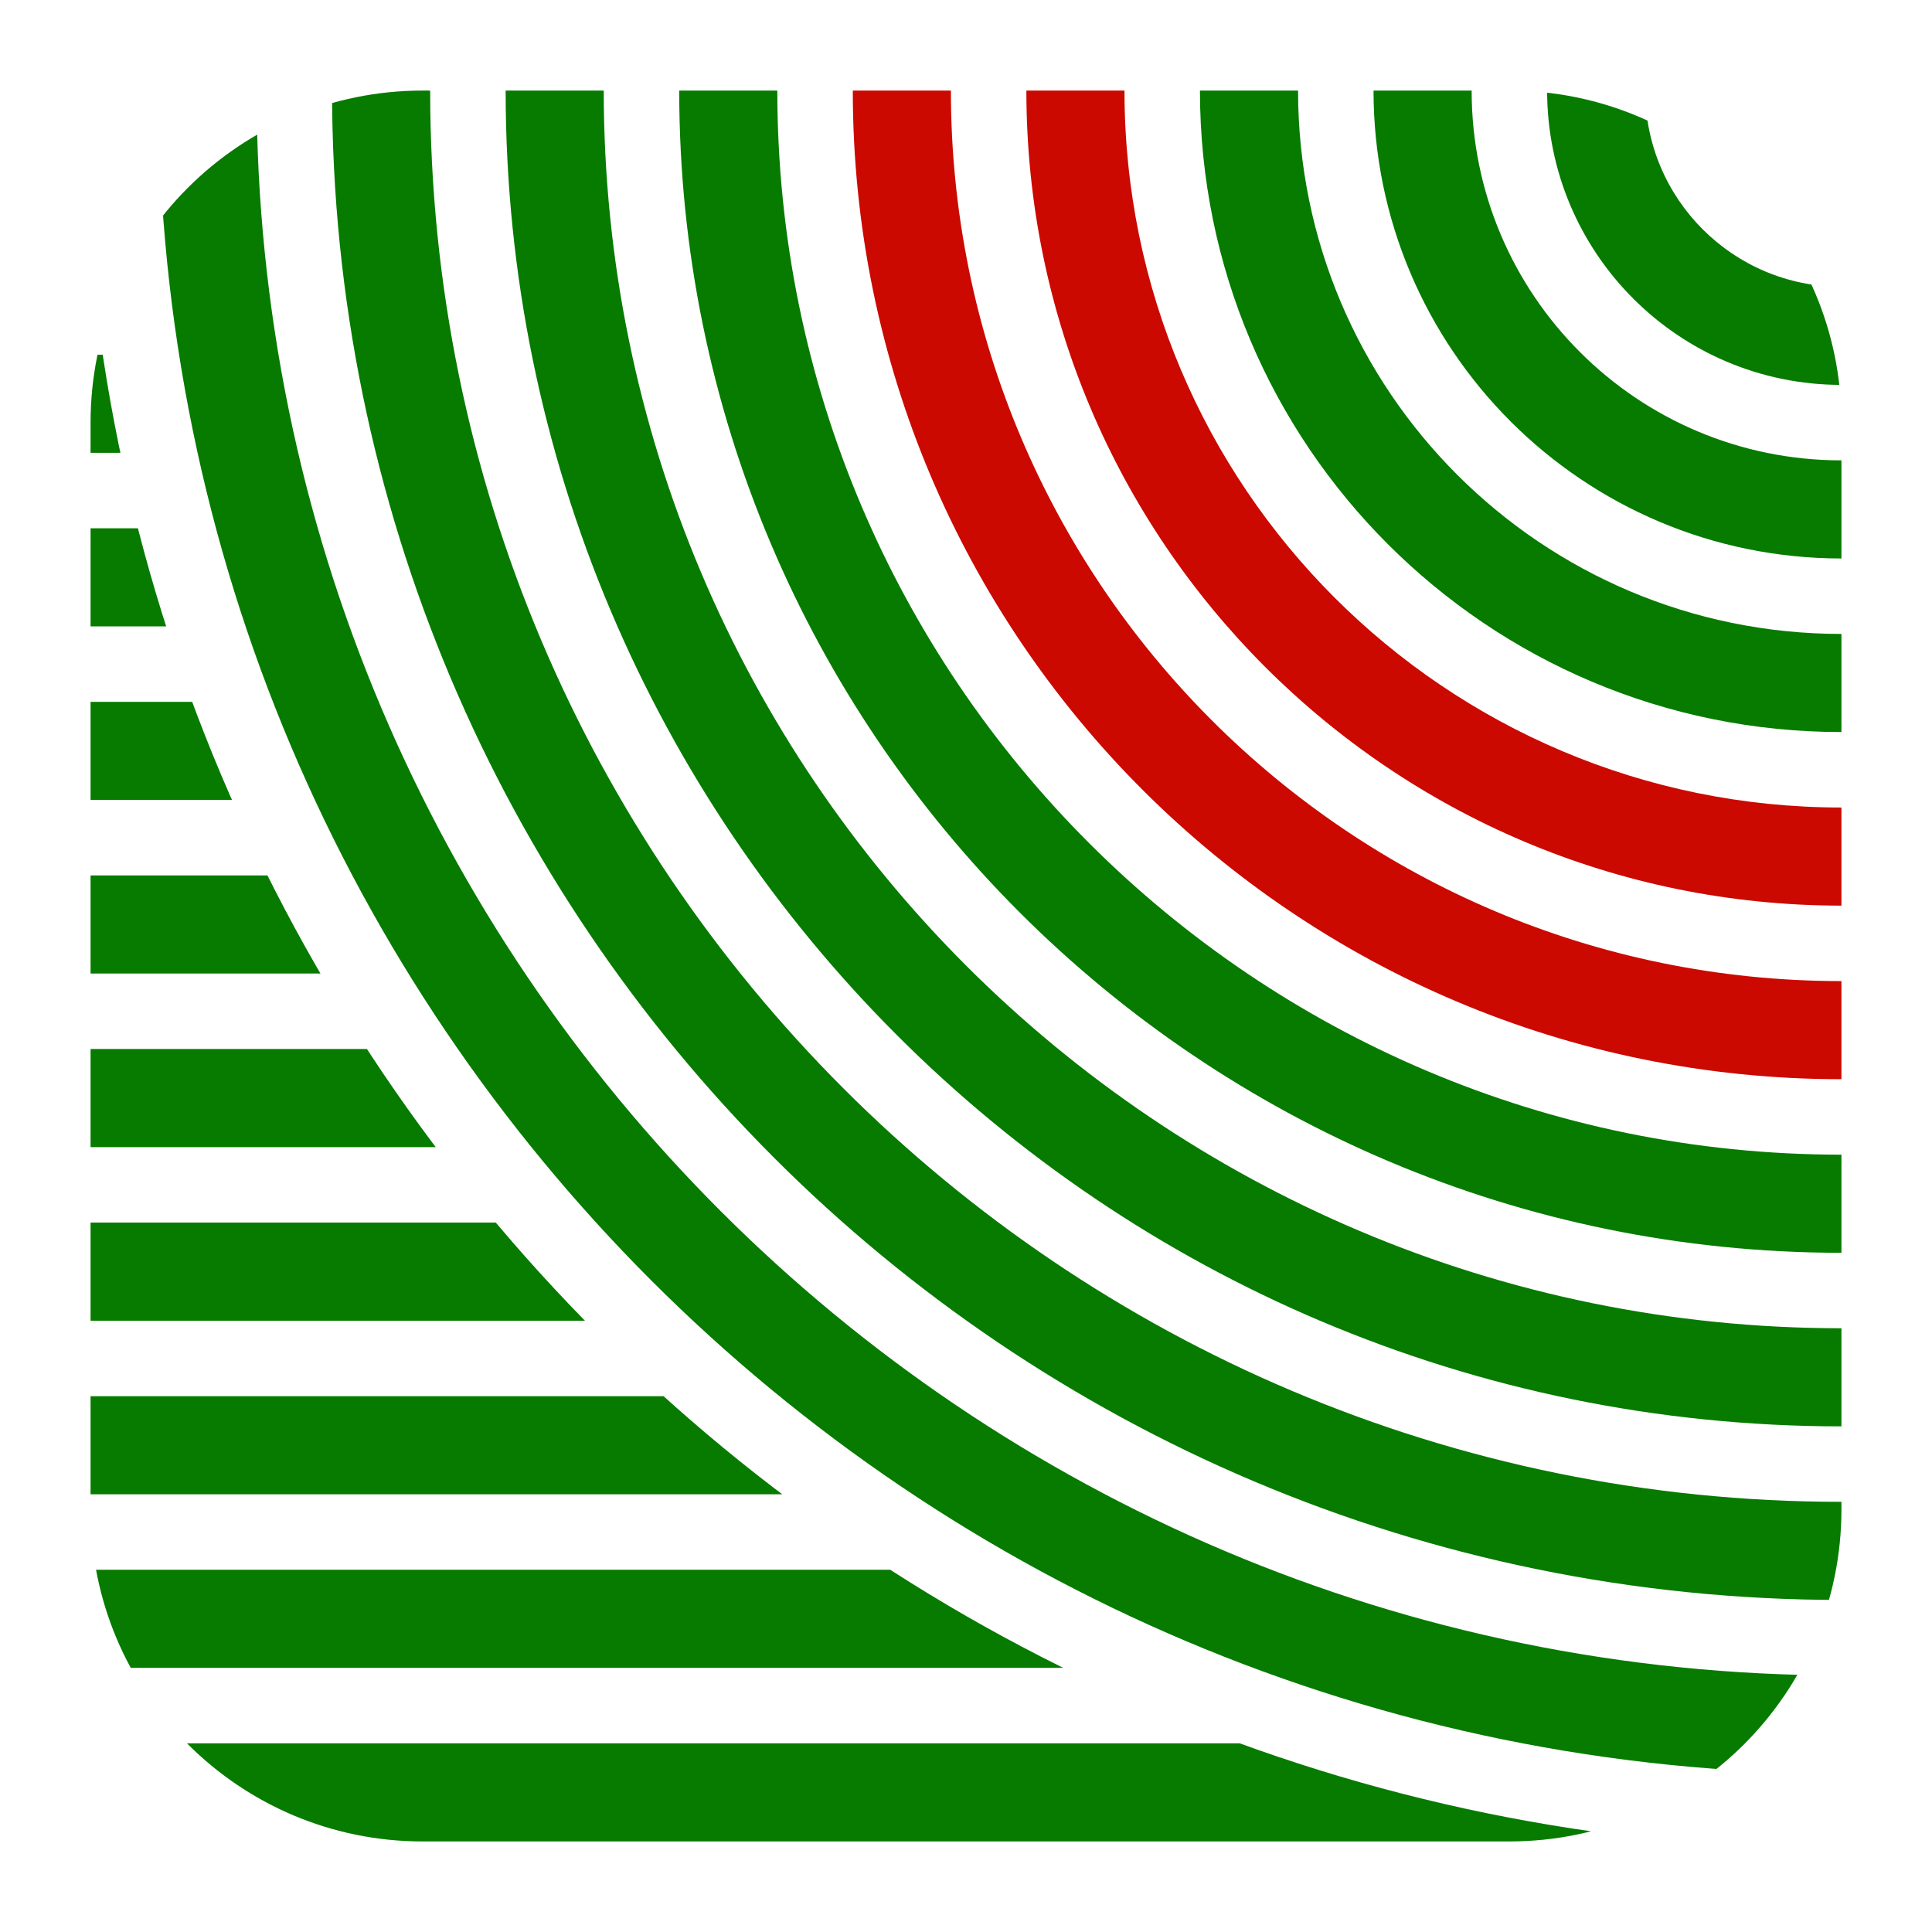
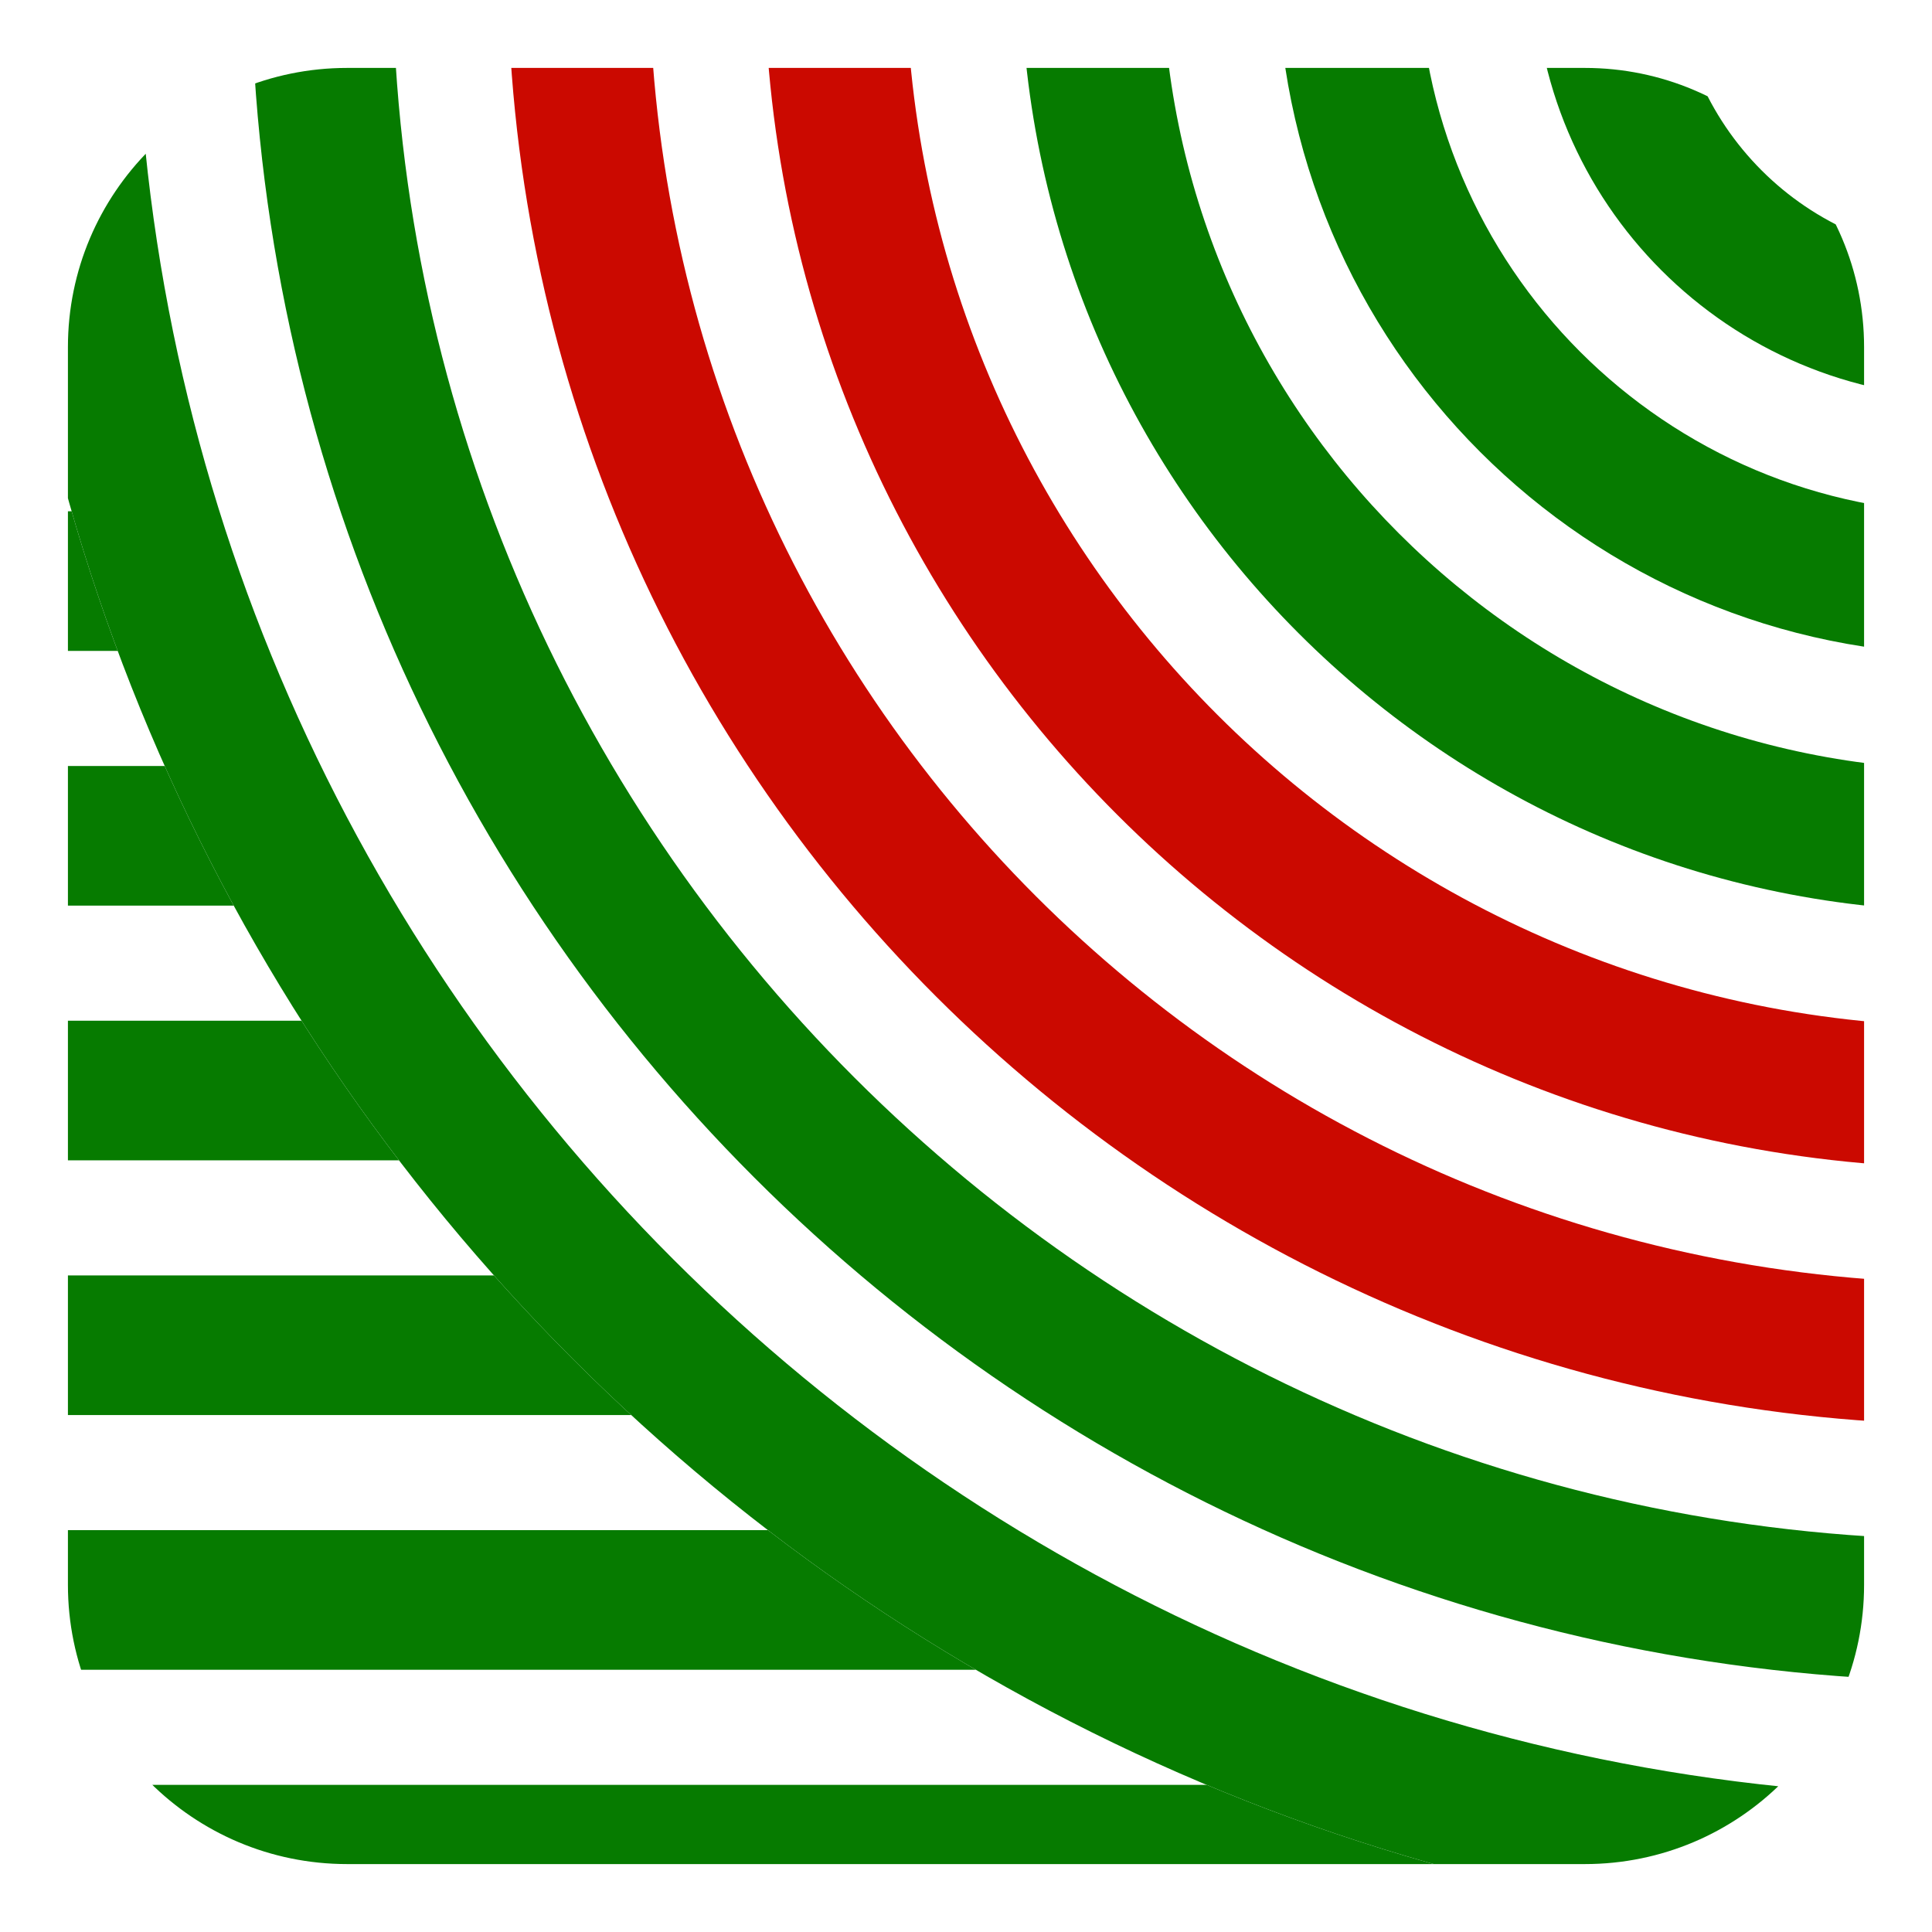
<svg xmlns="http://www.w3.org/2000/svg" viewBox="0 0 256 256" role="img" aria-label="Coinroof">
  <defs>
    <clipPath id="crInner">
-       <rect x="12" y="12" width="232" height="232" rx="44" />
+       <rect x="9" y="9" width="238" height="238" rx="37" />
    </clipPath>
    <clipPath id="crOuter">
-       <path clip-rule="evenodd" d="M0 0 H256 V256 H0 Z M11 12 a233 233 0 1 0 466 0 a233 233 0 1 0 -466 0 Z" />
+       <path clip-rule="evenodd" d="M-64 -64 H320 V320 H-64 Z M-0.75 -5 a261.75 261.75 0 1 0 523.5 0 a261.75 261.75 0 1 0 -523.5 0 Z" />
    </clipPath>
  </defs>
  <rect width="256" height="256" fill="#FFFFFF" />
  <g clip-path="url(#crInner)">
-     <path fill="#067B00" fill-rule="evenodd" d="M205 12 a39 39 0 1 0 78 0 a39 39 0 1 0 -78 0 Z M218 12 a26 26 0 1 0 52 0 a26 26 0 1 0 -52 0 Z" />
-     <path fill="#067B00" fill-rule="evenodd" d="M182 12 a62 62 0 1 0 124 0 a62 62 0 1 0 -124 0 Z M195 12 a49 49 0 1 0 98 0 a49 49 0 1 0 -98 0 Z" />
-     <path fill="#067B00" fill-rule="evenodd" d="M159 12 a85 85 0 1 0 170 0 a85 85 0 1 0 -170 0 Z M172 12 a72 72 0 1 0 144 0 a72 72 0 1 0 -144 0 Z" />
-     <path fill="#CB0900" fill-rule="evenodd" d="M136 12 a108 108 0 1 0 216 0 a108 108 0 1 0 -216 0 Z M149 12 a95 95 0 1 0 190 0 a95 95 0 1 0 -190 0 Z" />
-     <path fill="#CB0900" fill-rule="evenodd" d="M113 12 a131 131 0 1 0 262 0 a131 131 0 1 0 -262 0 Z M126 12 a118 118 0 1 0 236 0 a118 118 0 1 0 -236 0 Z" />
-     <path fill="#067B00" fill-rule="evenodd" d="M90 12 a154 154 0 1 0 308 0 a154 154 0 1 0 -308 0 Z M103 12 a141 141 0 1 0 282 0 a141 141 0 1 0 -282 0 Z" />
-     <path fill="#067B00" fill-rule="evenodd" d="M67 12 a177 177 0 1 0 354 0 a177 177 0 1 0 -354 0 Z M80 12 a164 164 0 1 0 328 0 a164 164 0 1 0 -328 0 Z" />
-     <path fill="#067B00" fill-rule="evenodd" d="M44 12 a200 200 0 1 0 400 0 a200 200 0 1 0 -400 0 Z M57 12 a187 187 0 1 0 374 0 a187 187 0 1 0 -374 0 Z" />
-     <path fill="#067B00" fill-rule="evenodd" d="M21 12 a223 223 0 1 0 446 0 a223 223 0 1 0 -446 0 Z M34 12 a210 210 0 1 0 420 0 a210 210 0 1 0 -420 0 Z" />
+     <path fill="#067B00" fill-rule="evenodd" d="M203.25 -5 a57.75 57.75 0 1 0 115.5 0 a57.75 57.75 0 1 0 -115.5 0 Z M222 -5 a39 39 0 1 0 78 0 a39 39 0 1 0 -78 0 Z" />
+     <path fill="#067B00" fill-rule="evenodd" d="M169.25 -5 a91.75 91.75 0 1 0 183.5 0 a91.75 91.75 0 1 0 -183.5 0 Z M188.0 -5 a73.0 73.0 0 1 0 146.0 0 a73.0 73.0 0 1 0 -146.0 0 Z" />
+     <path fill="#067B00" fill-rule="evenodd" d="M135.25 -5 a125.75 125.75 0 1 0 251.5 0 a125.75 125.75 0 1 0 -251.5 0 Z M154.0 -5 a107.0 107.0 0 1 0 214.0 0 a107.0 107.0 0 1 0 -214.0 0 Z" />
+     <path fill="#CB0900" fill-rule="evenodd" d="M101.25 -5 a159.75 159.75 0 1 0 319.5 0 a159.75 159.75 0 1 0 -319.5 0 Z M120.0 -5 a141.0 141.0 0 1 0 282.0 0 a141.0 141.0 0 1 0 -282.0 0 Z" />
+     <path fill="#CB0900" fill-rule="evenodd" d="M67.25 -5 a193.75 193.75 0 1 0 387.5 0 a193.75 193.75 0 1 0 -387.5 0 Z M86.0 -5 a175.0 175.0 0 1 0 350.0 0 a175.0 175.0 0 1 0 -350.0 0 Z" />
+     <path fill="#067B00" fill-rule="evenodd" d="M33.25 -5 a227.75 227.75 0 1 0 455.5 0 a227.75 227.75 0 1 0 -455.5 0 Z M52.0 -5 a209.0 209.0 0 1 0 418.0 0 a209.0 209.0 0 1 0 -418.0 0 Z" />
+     <path fill="#067B00" fill-rule="evenodd" d="M-0.75 -5 a261.75 261.75 0 1 0 523.5 0 a261.75 261.75 0 1 0 -523.5 0 Z M18.0 -5 a243.0 243.0 0 1 0 486.0 0 a243.0 243.0 0 1 0 -486.0 0 Z" />
    <g clip-path="url(#crOuter)">
-       <rect x="0" y="231" width="256" height="13" fill="#067B00" />
-       <rect x="0" y="208" width="256" height="13" fill="#067B00" />
-       <rect x="0" y="185" width="256" height="13" fill="#067B00" />
-       <rect x="0" y="162" width="256" height="13" fill="#067B00" />
-       <rect x="0" y="139" width="256" height="13" fill="#067B00" />
-       <rect x="0" y="116" width="256" height="13" fill="#067B00" />
-       <rect x="0" y="93" width="256" height="13" fill="#067B00" />
-       <rect x="0" y="70" width="256" height="13" fill="#067B00" />
-       <rect x="0" y="47" width="256" height="13" fill="#067B00" />
-       <rect x="0" y="24" width="256" height="13" fill="#067B00" />
+       <rect x="0" y="-33.50" width="256" height="18.5" fill="#067B00" />
+       <rect x="0" y="0.25" width="256" height="18.5" fill="#067B00" />
+       <rect x="0" y="34.00" width="256" height="18.5" fill="#067B00" />
+       <rect x="0" y="67.75" width="256" height="18.5" fill="#067B00" />
+       <rect x="0" y="101.50" width="256" height="18.5" fill="#067B00" />
+       <rect x="0" y="135.25" width="256" height="18.5" fill="#067B00" />
+       <rect x="0" y="169.00" width="256" height="18.5" fill="#067B00" />
+       <rect x="0" y="202.75" width="256" height="18.5" fill="#067B00" />
+       <rect x="0" y="236.50" width="256" height="18.5" fill="#067B00" />
    </g>
  </g>
</svg>
